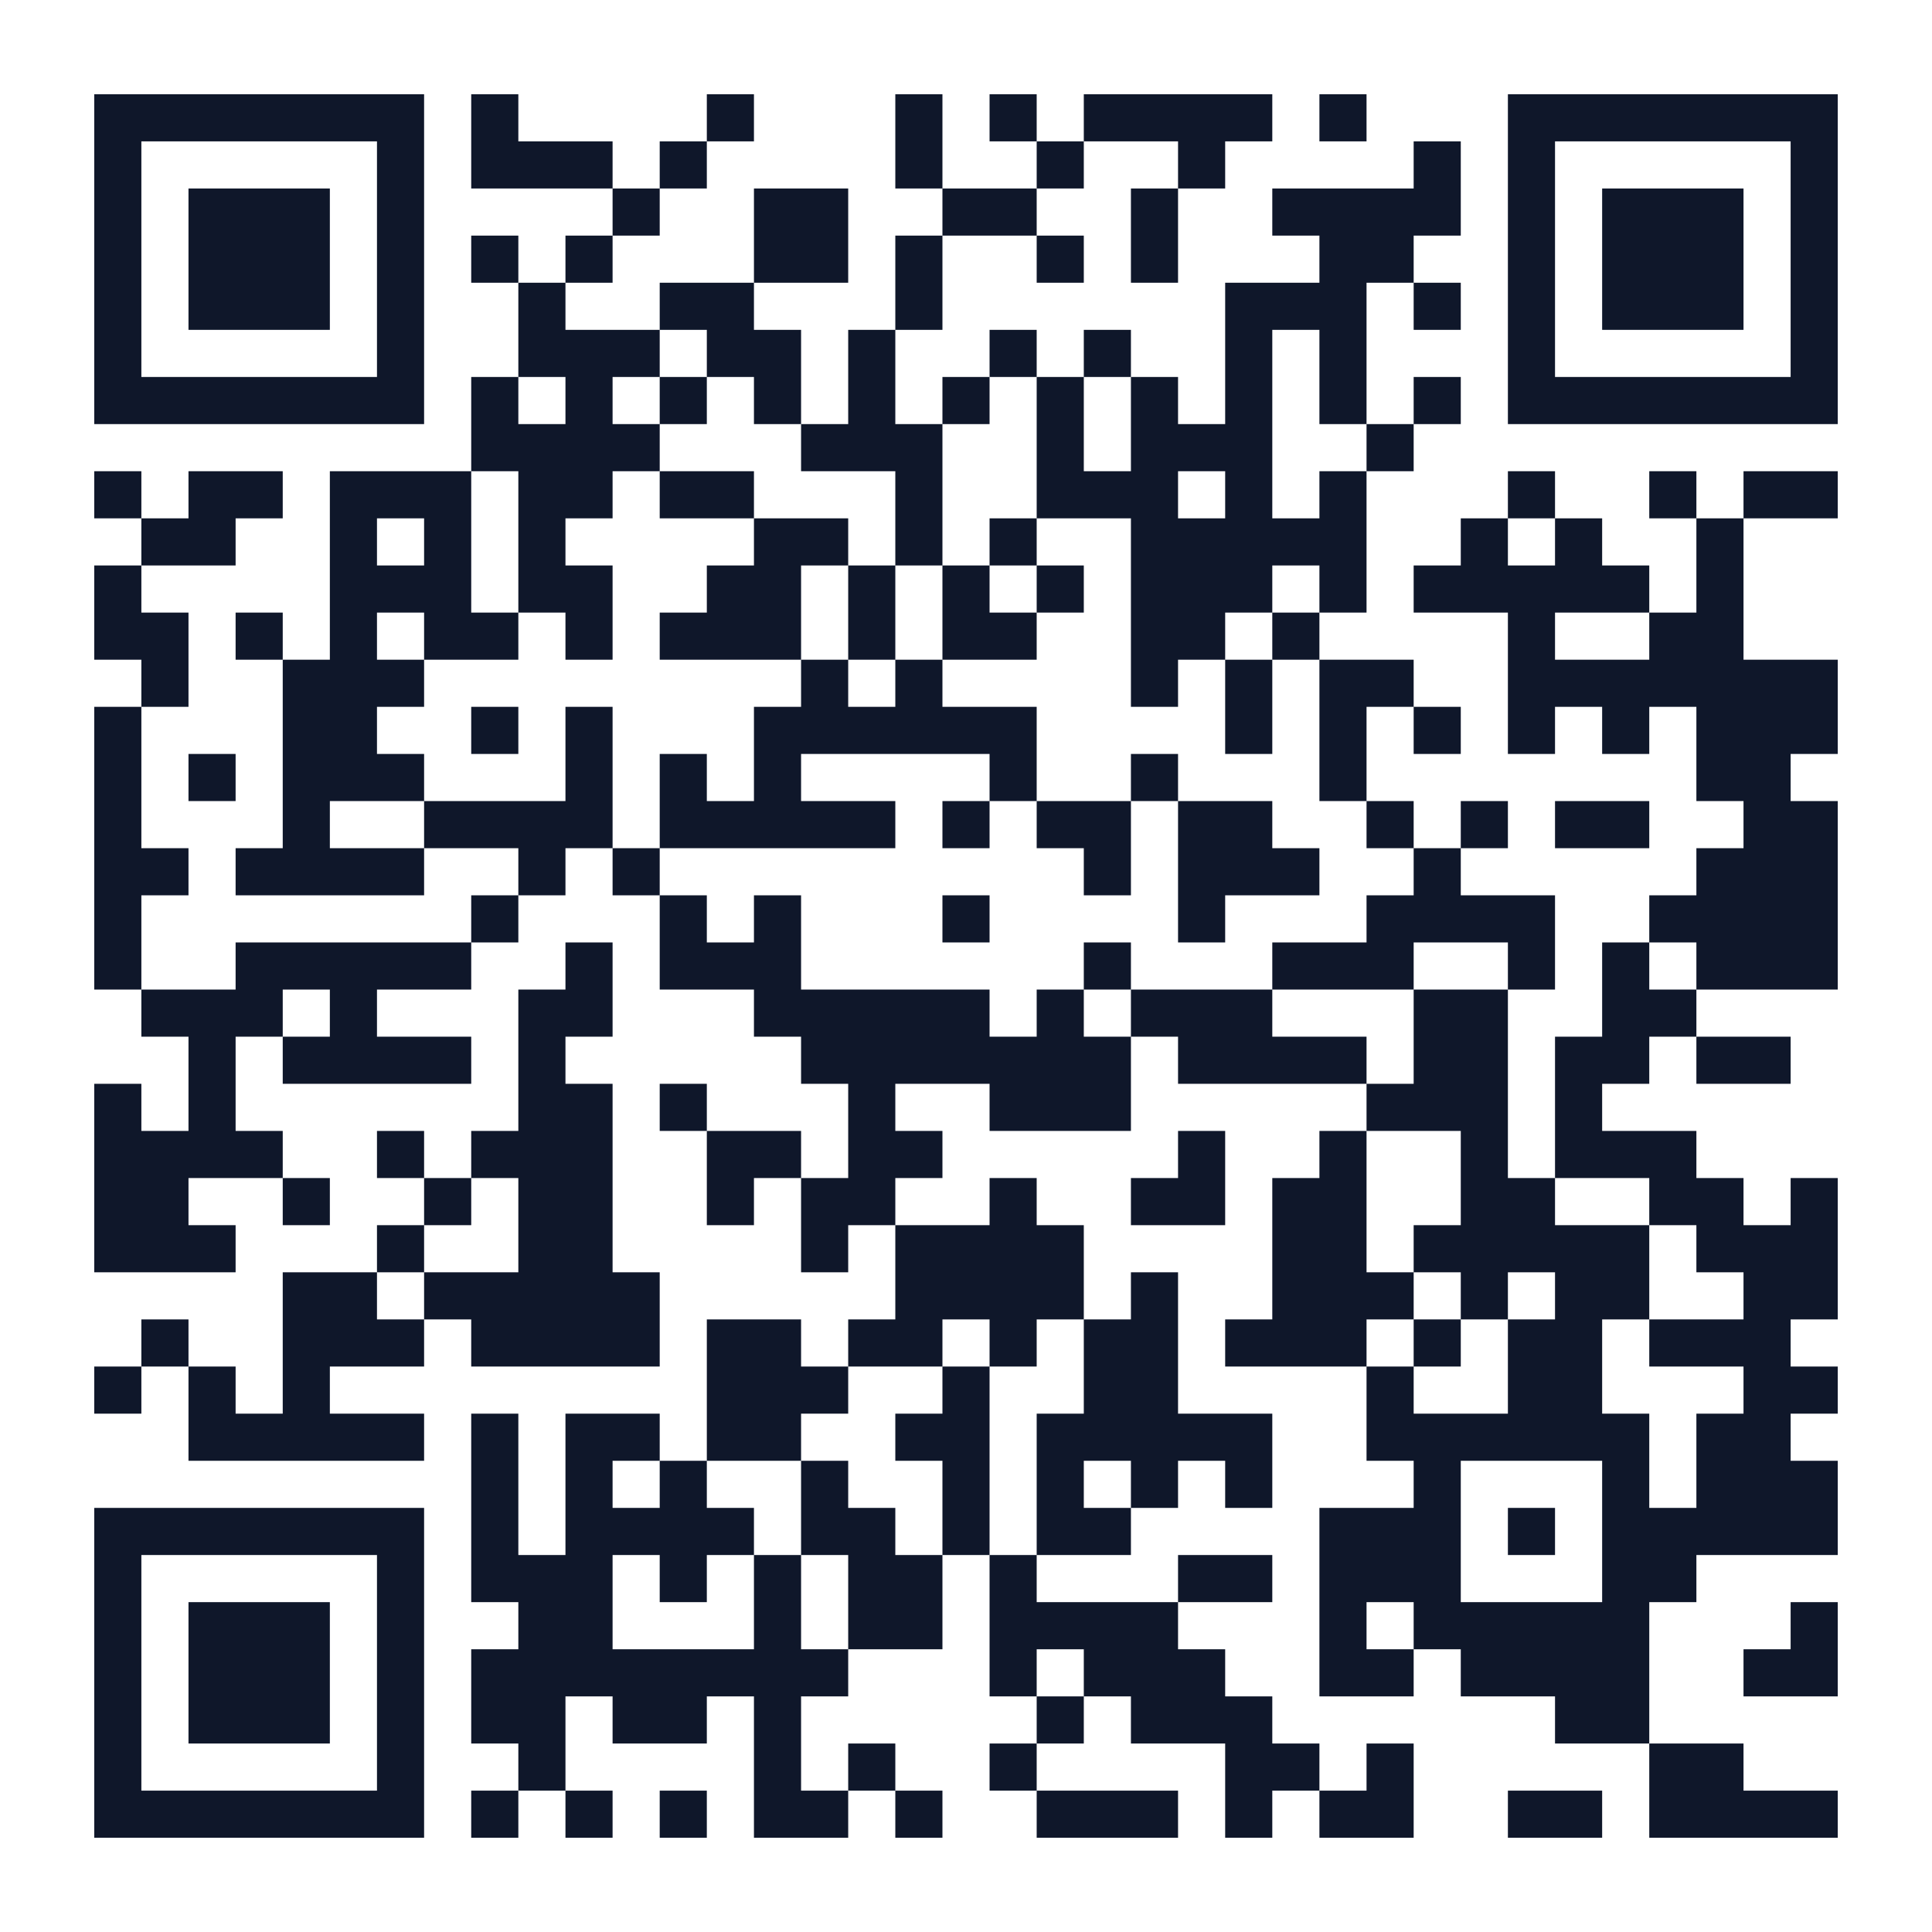
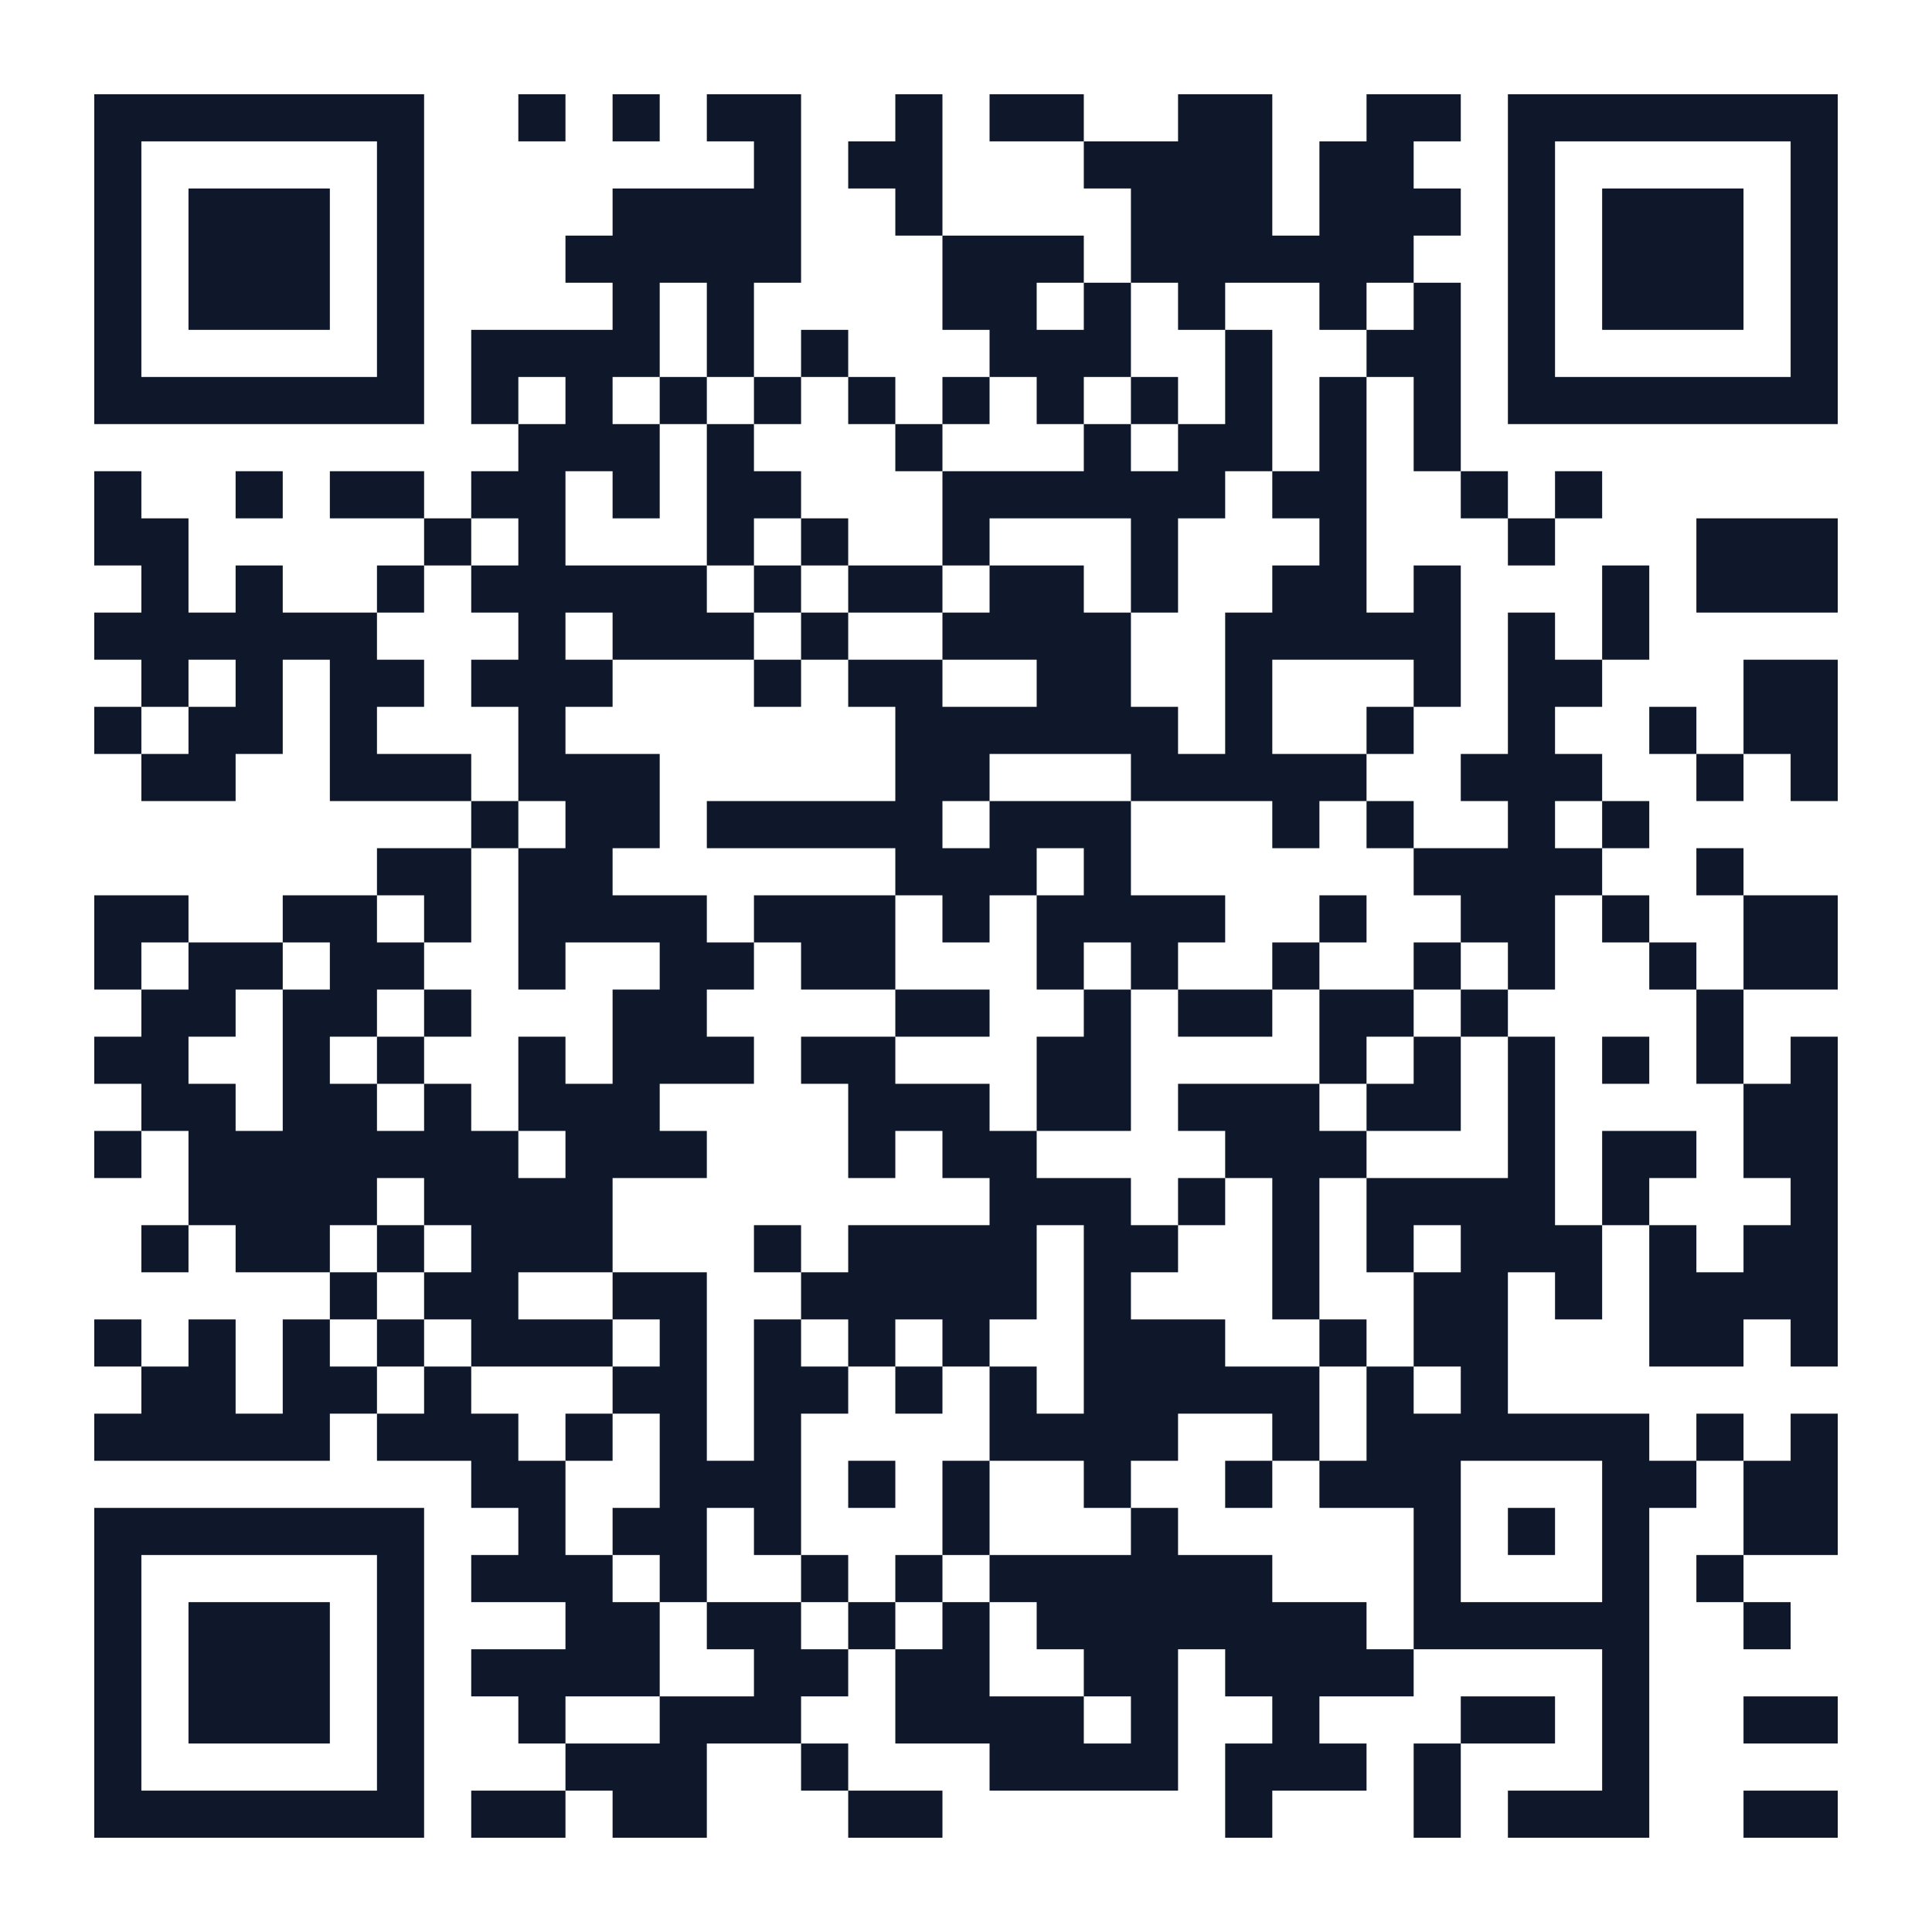
<svg xmlns="http://www.w3.org/2000/svg" width="246" height="246" class="segno">
  <g transform="scale(6)">
    <path fill="#fff" d="M0 0h41v41h-41z" />
-     <path class="qrline" stroke="#0f172a" d="M2 2.5h7m1 0h1m4 0h1m3 0h1m1 0h1m1 0h4m1 0h1m3 0h7m-37 1h1m5 0h1m1 0h3m1 0h1m4 0h1m2 0h1m2 0h1m4 0h1m1 0h1m5 0h1m-37 1h1m1 0h3m1 0h1m4 0h1m2 0h2m2 0h2m2 0h1m2 0h4m1 0h1m1 0h3m1 0h1m-37 1h1m1 0h3m1 0h1m1 0h1m1 0h1m3 0h2m1 0h1m2 0h1m1 0h1m3 0h2m2 0h1m1 0h3m1 0h1m-37 1h1m1 0h3m1 0h1m2 0h1m2 0h2m3 0h1m6 0h3m1 0h1m1 0h1m1 0h3m1 0h1m-37 1h1m5 0h1m2 0h3m1 0h2m1 0h1m2 0h1m1 0h1m2 0h1m1 0h1m3 0h1m5 0h1m-37 1h7m1 0h1m1 0h1m1 0h1m1 0h1m1 0h1m1 0h1m1 0h1m1 0h1m1 0h1m1 0h1m1 0h1m1 0h7m-29 1h4m3 0h3m2 0h1m1 0h3m2 0h1m-28 1h1m1 0h2m1 0h3m1 0h2m1 0h2m3 0h1m2 0h3m1 0h1m1 0h1m3 0h1m2 0h1m1 0h2m-36 1h2m2 0h1m1 0h1m1 0h1m4 0h2m1 0h1m1 0h1m2 0h5m2 0h1m1 0h1m2 0h1m-35 1h1m4 0h3m1 0h2m2 0h2m1 0h1m1 0h1m1 0h1m1 0h3m1 0h1m1 0h5m1 0h1m-35 1h2m1 0h1m1 0h1m1 0h2m1 0h1m1 0h3m1 0h1m1 0h2m2 0h2m1 0h1m4 0h1m2 0h2m-34 1h1m2 0h3m8 0h1m1 0h1m4 0h1m1 0h1m1 0h2m2 0h7m-37 1h1m3 0h2m2 0h1m1 0h1m3 0h6m4 0h1m1 0h1m1 0h1m1 0h1m1 0h1m1 0h3m-37 1h1m1 0h1m1 0h3m3 0h1m1 0h1m1 0h1m4 0h1m2 0h1m3 0h1m7 0h2m-36 1h1m3 0h1m2 0h4m1 0h5m1 0h1m1 0h2m1 0h2m2 0h1m1 0h1m1 0h2m2 0h2m-37 1h2m1 0h4m2 0h1m1 0h1m9 0h1m1 0h3m2 0h1m5 0h3m-37 1h1m7 0h1m3 0h1m1 0h1m3 0h1m4 0h1m3 0h4m2 0h4m-37 1h1m2 0h5m2 0h1m1 0h3m6 0h1m3 0h3m2 0h1m1 0h1m1 0h3m-36 1h3m1 0h1m3 0h2m3 0h5m1 0h1m1 0h3m3 0h2m2 0h2m-32 1h1m1 0h4m1 0h1m5 0h7m1 0h4m1 0h2m1 0h2m1 0h2m-36 1h1m1 0h1m6 0h2m1 0h1m3 0h1m2 0h3m5 0h3m1 0h1m-32 1h4m2 0h1m1 0h3m2 0h2m1 0h2m5 0h1m2 0h1m2 0h1m1 0h3m-34 1h2m2 0h1m2 0h1m1 0h2m2 0h1m1 0h2m2 0h1m2 0h2m1 0h2m2 0h2m2 0h2m1 0h1m-37 1h3m3 0h1m2 0h2m4 0h1m1 0h4m4 0h2m1 0h5m1 0h3m-33 1h2m1 0h5m5 0h4m1 0h1m2 0h3m1 0h1m1 0h2m2 0h2m-36 1h1m2 0h3m1 0h4m1 0h2m1 0h2m1 0h1m1 0h2m1 0h3m1 0h1m1 0h2m1 0h3m-36 1h1m1 0h1m1 0h1m8 0h3m2 0h1m2 0h2m4 0h1m2 0h2m3 0h2m-35 1h5m1 0h1m1 0h2m1 0h2m2 0h2m1 0h5m2 0h6m1 0h2m-28 1h1m1 0h1m1 0h1m2 0h1m2 0h1m1 0h1m1 0h1m1 0h1m3 0h1m3 0h1m1 0h3m-37 1h7m1 0h1m1 0h4m1 0h2m1 0h1m1 0h2m4 0h3m1 0h1m1 0h5m-37 1h1m5 0h1m1 0h3m1 0h1m1 0h1m1 0h2m1 0h1m3 0h2m1 0h3m3 0h2m-34 1h1m1 0h3m1 0h1m2 0h2m3 0h1m1 0h2m1 0h4m3 0h1m1 0h5m3 0h1m-37 1h1m1 0h3m1 0h1m1 0h8m3 0h1m1 0h3m2 0h2m1 0h4m2 0h2m-37 1h1m1 0h3m1 0h1m1 0h2m1 0h2m1 0h1m5 0h1m1 0h3m6 0h2m-33 1h1m5 0h1m2 0h1m4 0h1m1 0h1m2 0h1m4 0h2m1 0h1m5 0h2m-35 1h7m1 0h1m1 0h1m1 0h1m1 0h2m1 0h1m2 0h3m1 0h1m1 0h2m2 0h2m1 0h4" />
+     <path class="qrline" stroke="#0f172a" d="M2 2.5h7m2 0h1m1 0h1m1 0h2m2 0h1m1 0h2m2 0h2m2 0h2m1 0h7m-37 1h1m5 0h1m7 0h1m1 0h2m3 0h4m1 0h2m2 0h1m5 0h1m-37 1h1m1 0h3m1 0h1m4 0h4m2 0h1m4 0h3m1 0h3m1 0h1m1 0h3m1 0h1m-37 1h1m1 0h3m1 0h1m3 0h5m3 0h3m1 0h6m2 0h1m1 0h3m1 0h1m-37 1h1m1 0h3m1 0h1m4 0h1m1 0h1m4 0h2m1 0h1m1 0h1m2 0h1m1 0h1m1 0h1m1 0h3m1 0h1m-37 1h1m5 0h1m1 0h4m1 0h1m1 0h1m3 0h3m2 0h1m2 0h2m1 0h1m5 0h1m-37 1h7m1 0h1m1 0h1m1 0h1m1 0h1m1 0h1m1 0h1m1 0h1m1 0h1m1 0h1m1 0h1m1 0h1m1 0h7m-28 1h3m1 0h1m3 0h1m3 0h1m1 0h2m1 0h1m1 0h1m-29 1h1m2 0h1m1 0h2m1 0h2m1 0h1m1 0h2m3 0h6m1 0h2m2 0h1m1 0h1m-32 1h2m5 0h1m1 0h1m3 0h1m1 0h1m2 0h1m3 0h1m3 0h1m3 0h1m3 0h3m-36 1h1m1 0h1m2 0h1m1 0h5m1 0h1m1 0h2m1 0h2m1 0h1m2 0h2m1 0h1m3 0h1m1 0h3m-37 1h6m3 0h1m1 0h3m1 0h1m2 0h4m2 0h5m1 0h1m1 0h1m-32 1h1m1 0h1m1 0h2m1 0h3m3 0h1m1 0h2m2 0h2m2 0h1m3 0h1m1 0h2m3 0h2m-37 1h1m1 0h2m1 0h1m3 0h1m7 0h6m1 0h1m2 0h1m2 0h1m2 0h1m1 0h2m-36 1h2m2 0h3m1 0h3m5 0h2m3 0h5m2 0h3m2 0h1m1 0h1m-29 1h1m1 0h2m1 0h5m1 0h3m3 0h1m1 0h1m2 0h1m1 0h1m-27 1h2m1 0h2m6 0h3m1 0h1m6 0h4m2 0h1m-35 1h2m2 0h2m1 0h1m1 0h4m1 0h3m1 0h1m1 0h4m2 0h1m2 0h2m1 0h1m2 0h2m-37 1h1m1 0h2m1 0h2m2 0h1m2 0h2m1 0h2m3 0h1m1 0h1m2 0h1m2 0h1m1 0h1m2 0h1m1 0h2m-36 1h2m1 0h2m1 0h1m3 0h2m4 0h2m2 0h1m1 0h2m1 0h2m1 0h1m4 0h1m-35 1h2m2 0h1m1 0h1m2 0h1m1 0h3m1 0h2m3 0h2m4 0h1m1 0h1m1 0h1m1 0h1m1 0h1m1 0h1m-36 1h2m1 0h2m1 0h1m1 0h3m4 0h3m1 0h2m1 0h3m1 0h2m1 0h1m4 0h2m-37 1h1m1 0h7m1 0h3m3 0h1m1 0h2m4 0h3m3 0h1m1 0h2m1 0h2m-35 1h4m1 0h4m8 0h3m1 0h1m1 0h1m1 0h4m1 0h1m3 0h1m-36 1h1m1 0h2m1 0h1m1 0h3m3 0h1m1 0h4m1 0h2m2 0h1m1 0h1m1 0h3m1 0h1m1 0h2m-32 1h1m1 0h2m2 0h2m2 0h5m1 0h1m3 0h1m2 0h2m1 0h1m1 0h4m-37 1h1m1 0h1m1 0h1m1 0h1m1 0h3m1 0h1m1 0h1m1 0h1m1 0h1m2 0h3m2 0h1m1 0h2m3 0h2m1 0h1m-36 1h2m1 0h2m1 0h1m3 0h2m1 0h2m1 0h1m1 0h1m1 0h5m1 0h1m1 0h1m-30 1h5m1 0h3m1 0h1m1 0h1m1 0h1m4 0h4m2 0h1m1 0h6m1 0h1m1 0h1m-29 1h2m2 0h3m1 0h1m1 0h1m2 0h1m2 0h1m1 0h3m3 0h2m1 0h2m-37 1h7m2 0h1m1 0h2m1 0h1m3 0h1m3 0h1m5 0h1m1 0h1m1 0h1m2 0h2m-37 1h1m5 0h1m1 0h3m1 0h1m2 0h1m1 0h1m1 0h6m3 0h1m3 0h1m1 0h1m-35 1h1m1 0h3m1 0h1m3 0h2m1 0h2m1 0h1m1 0h1m1 0h7m1 0h5m2 0h1m-36 1h1m1 0h3m1 0h1m1 0h4m2 0h2m1 0h2m2 0h2m1 0h4m4 0h1m-33 1h1m1 0h3m1 0h1m2 0h1m2 0h3m2 0h4m1 0h1m2 0h1m3 0h2m1 0h1m2 0h2m-37 1h1m5 0h1m3 0h3m2 0h1m3 0h4m1 0h3m1 0h1m3 0h1m-33 1h7m1 0h2m1 0h2m3 0h2m6 0h1m3 0h1m1 0h3m2 0h2" />
  </g>
</svg>
